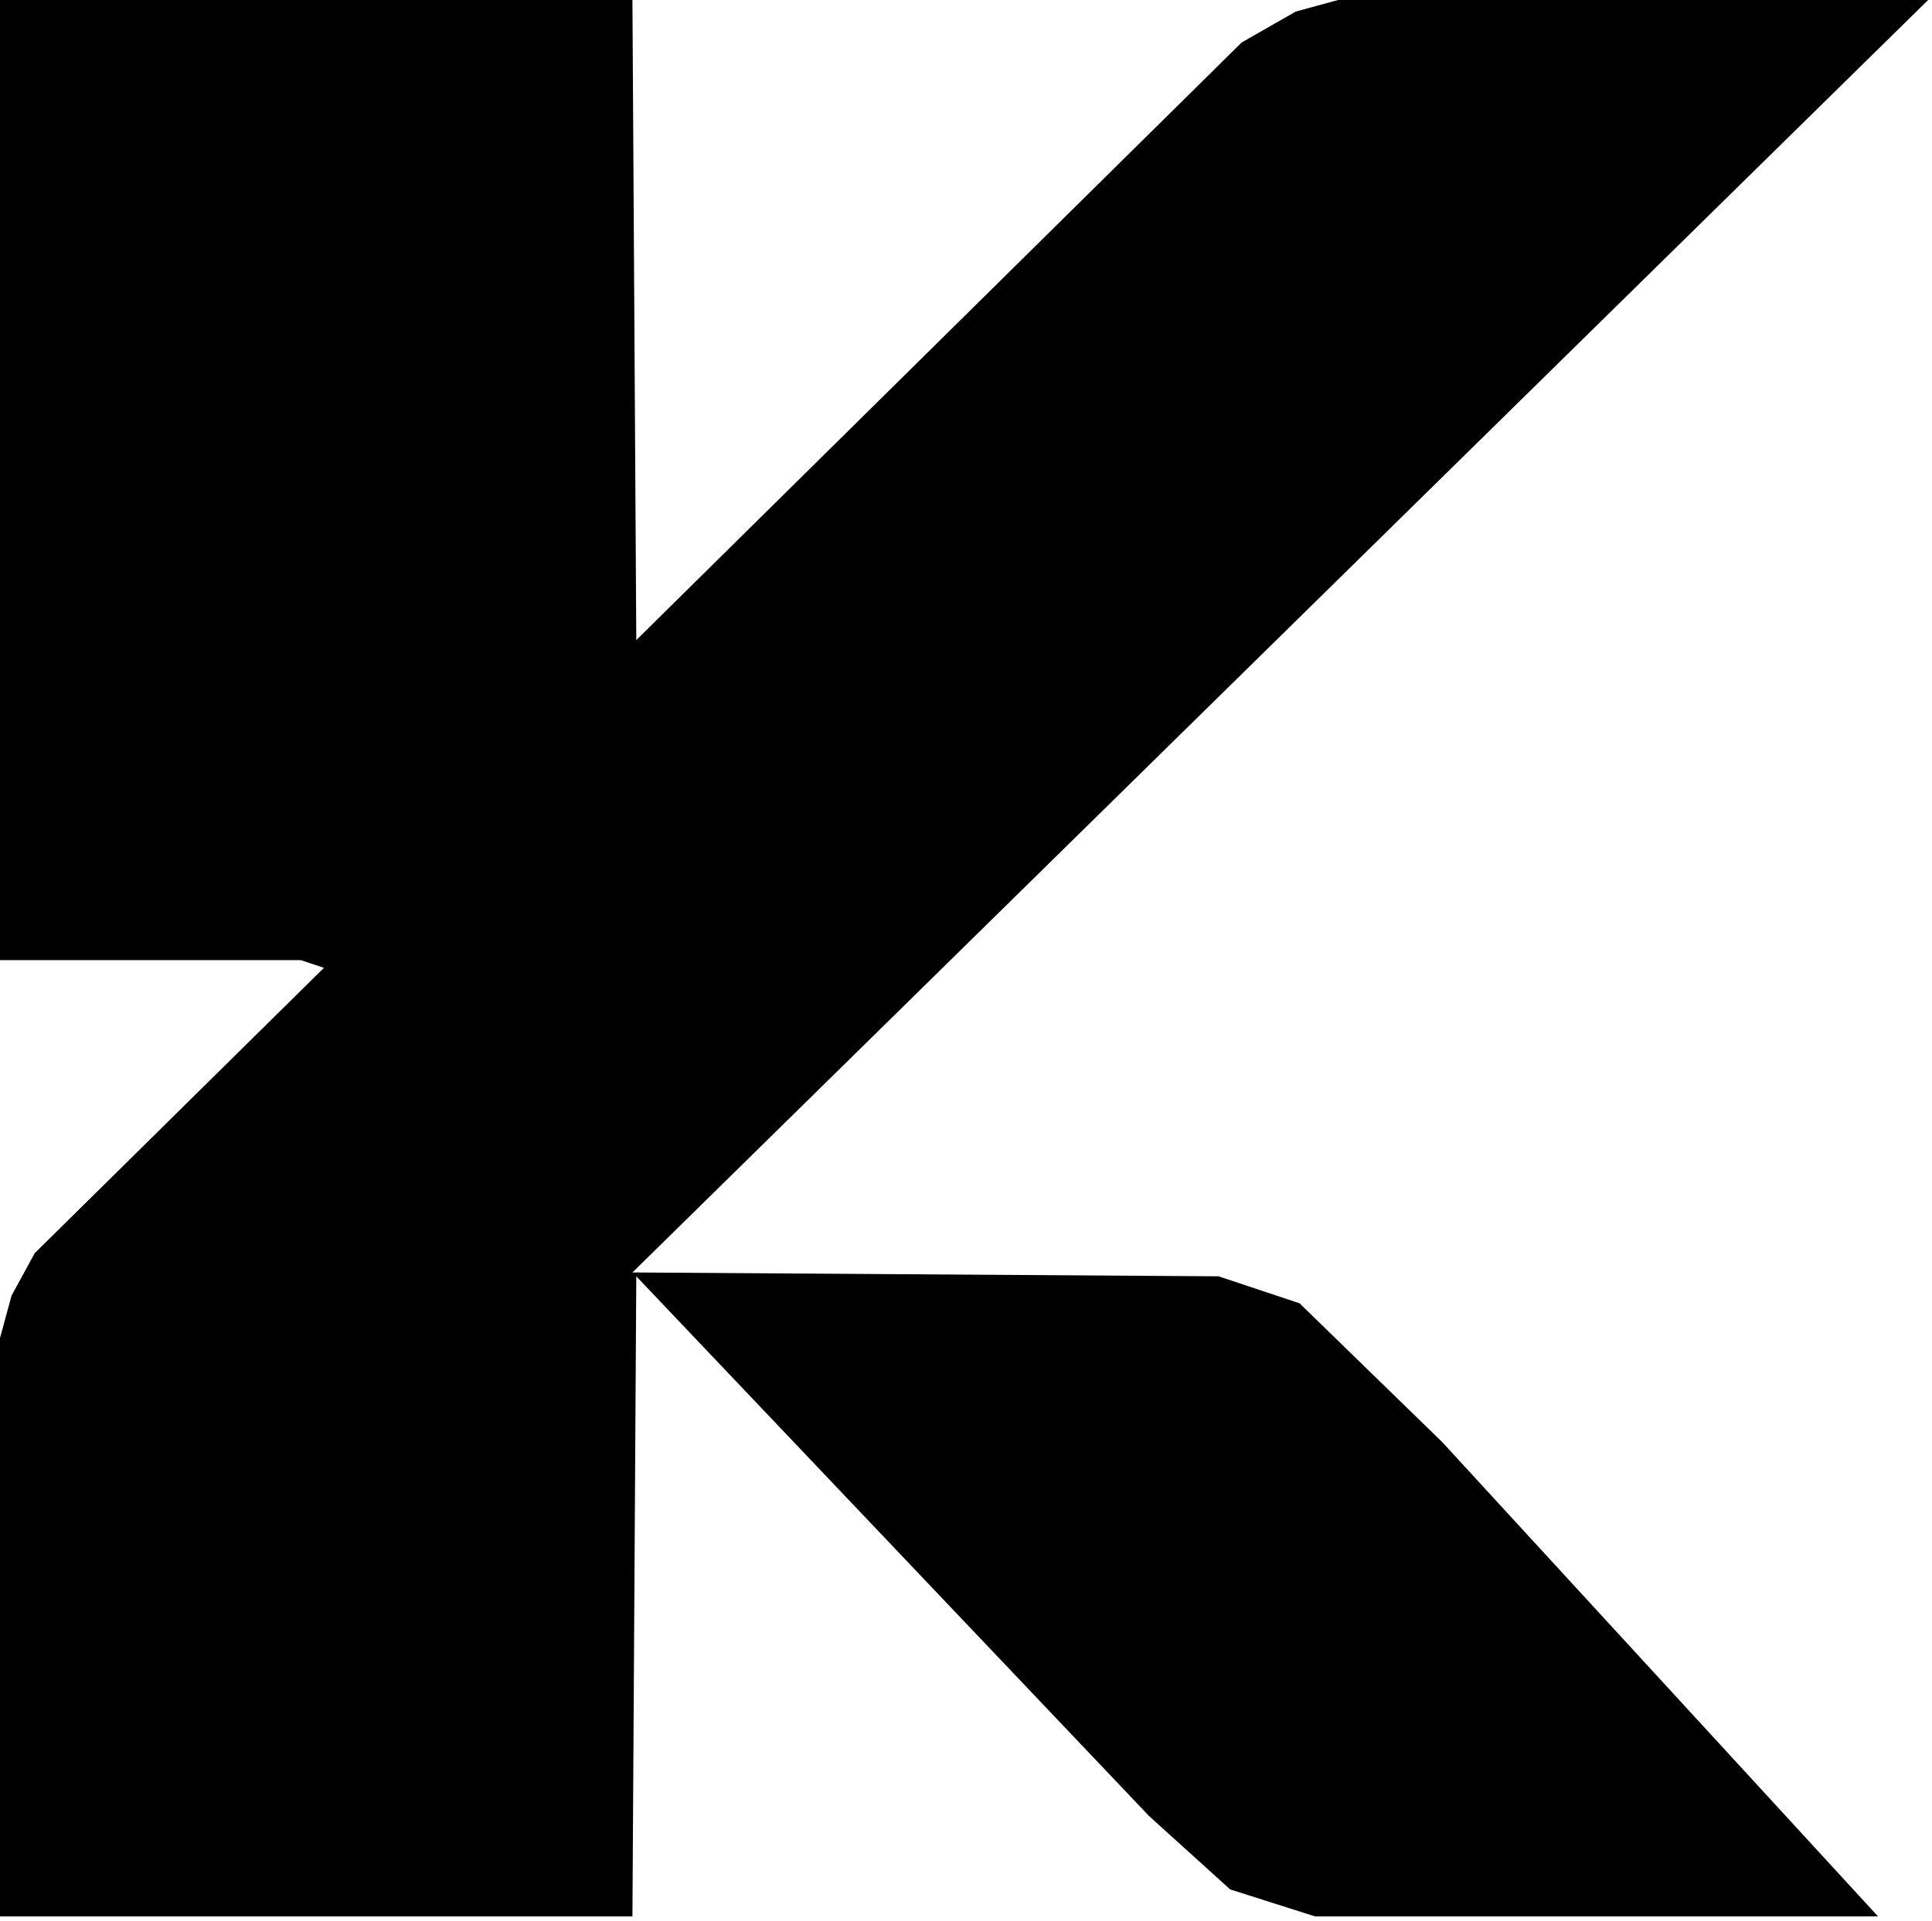
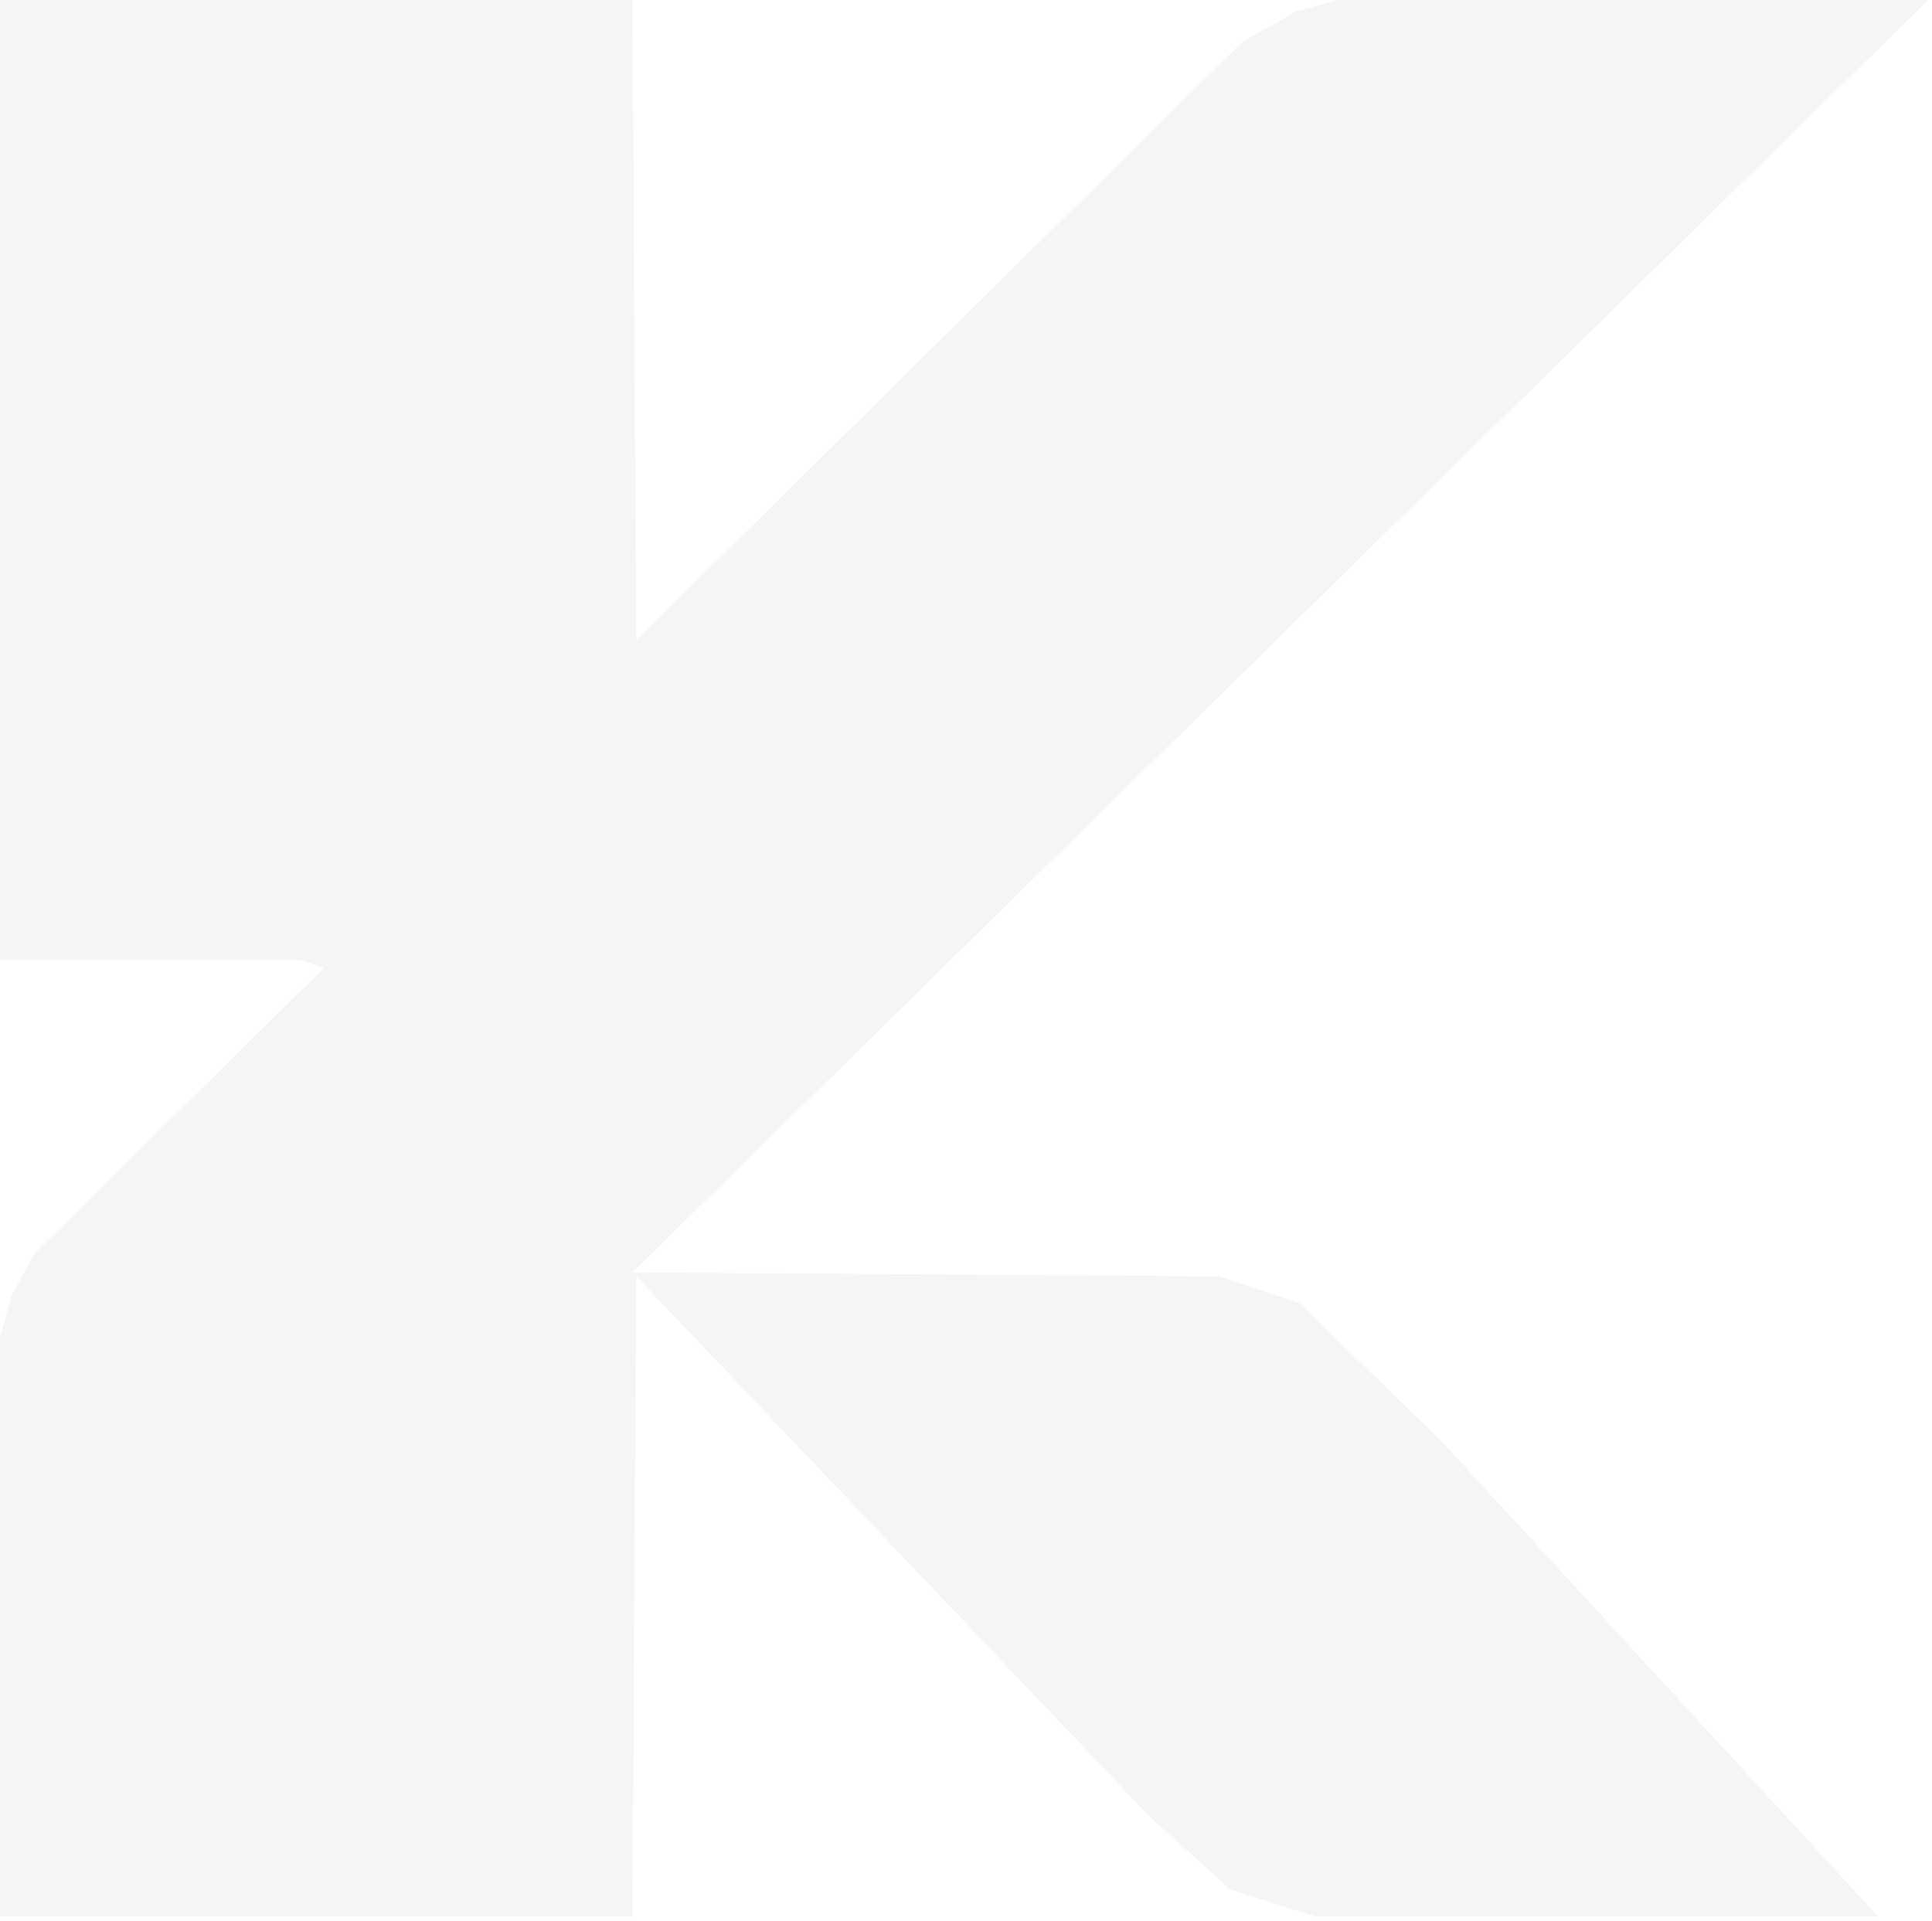
- <svg xmlns="http://www.w3.org/2000/svg" viewBox="0 0 501 498" fill="currentColor">
+ <svg xmlns="http://www.w3.org/2000/svg" viewBox="0 0 501 498" fill="#F5F5F5">
  <path d="M 0 0 L 164 0 L 165 166 L 322 11 L 336 3 L 347 0 L 500 0 L 164 330 L 316 331 L 337 338 L 374 374 L 487 497 L 341 497 L 319 490 L 298 471 L 165 331 L 164 497 L 0 497 L 0 347 L 3 336 L 9 325 L 84 251 L 78 249 L 0 249 L 0 0 Z" />
</svg>
